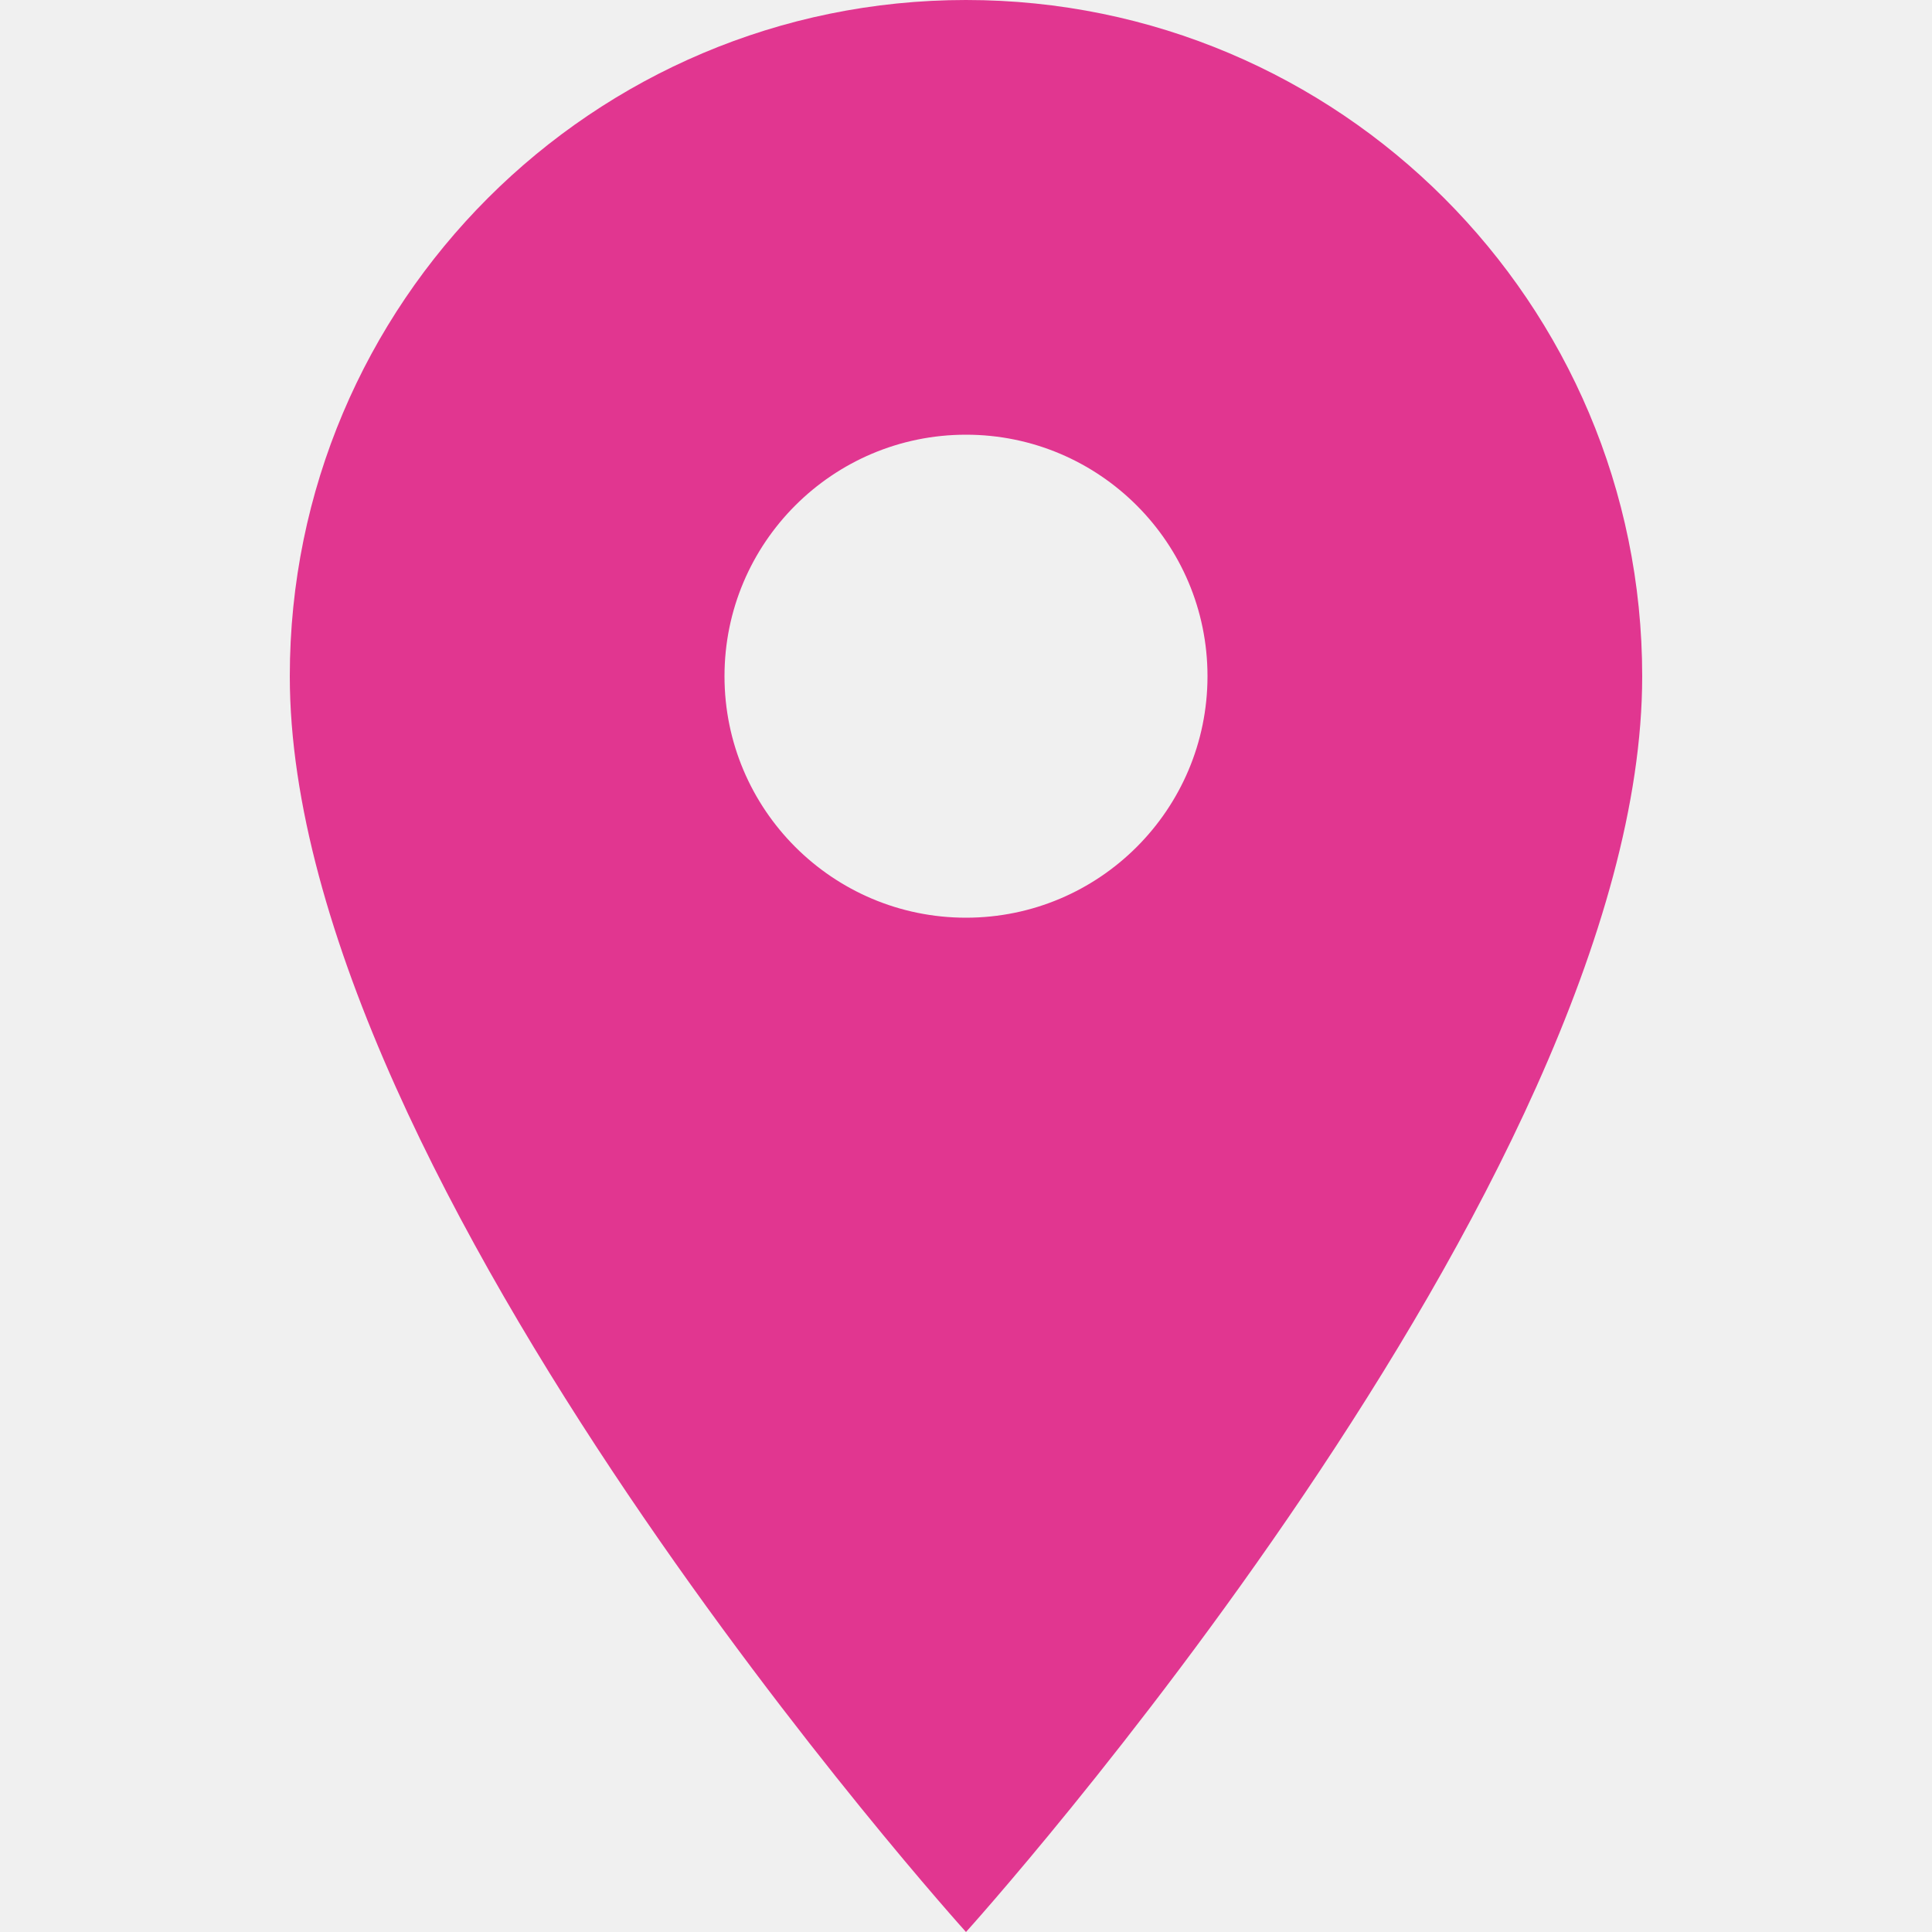
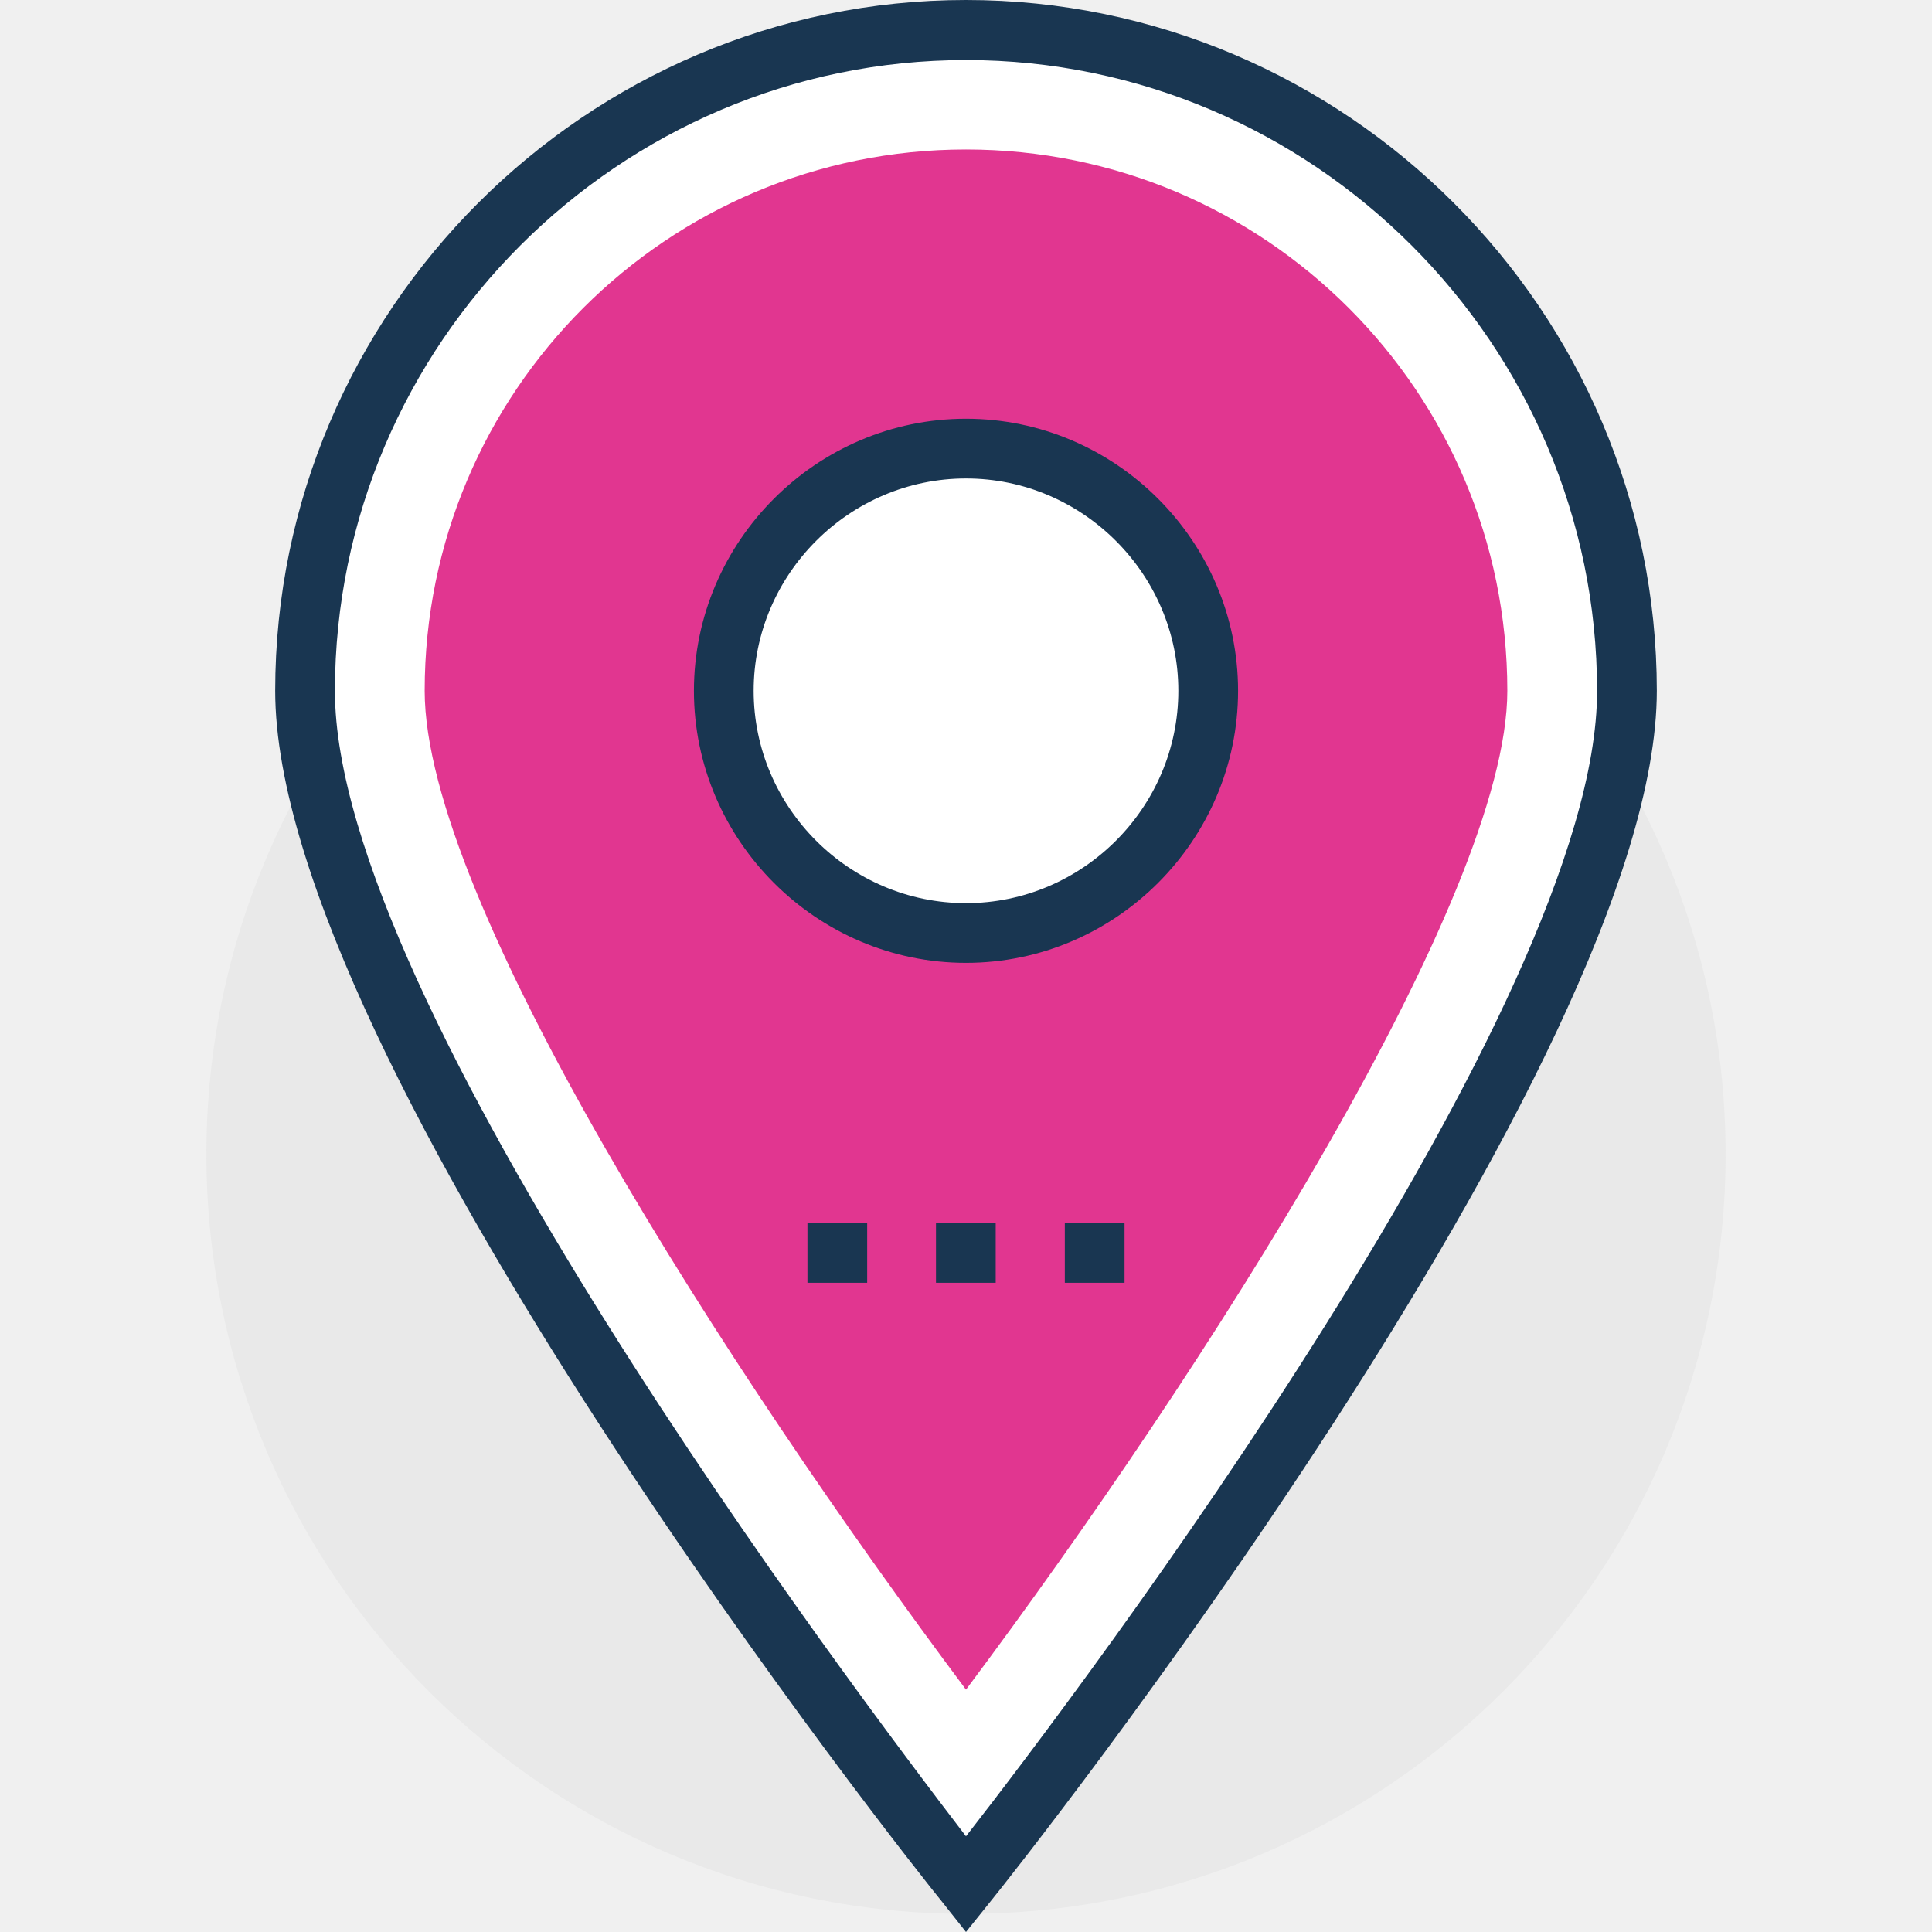
- <svg xmlns="http://www.w3.org/2000/svg" version="1.1" width="512" height="512" x="0" y="0" viewBox="0 0 426.667 426.667" style="enable-background:new 0 0 512 512" xml:space="preserve" class="">
+ <svg xmlns="http://www.w3.org/2000/svg" version="1.1" width="512" height="512" x="0" y="0" viewBox="0 0 399.386 399.386" style="enable-background:new 0 0 512 512" xml:space="preserve" class="">
  <g>
+     <circle style="" cx="199.693" cy="238.61" r="157.026" fill="#e9e9e9" data-original="#fdbf5e" class="" />
+     <path style="" d="M336.291,142.804c0,75.442-136.598,246.626-136.598,246.626S63.095,218.246,63.095,142.804  S124.251,6.206,199.693,6.206S336.291,67.426,336.291,142.804z" fill="#ffffff" data-original="#ffffff" class="" />
+     <path style="" d="M199.693,399.386l-4.913-6.206c-5.624-6.788-137.891-173.705-137.891-250.376  C56.889,64.323,121.147,0,199.693,0s142.804,64.323,142.804,142.804c0,76.671-132.267,243.588-137.826,250.376L199.693,399.386z   M199.693,12.412C128,12.412,69.236,71.111,69.236,142.869c0,64.259,106.343,205.253,130.457,236.735  c24.113-30.901,130.457-171.83,130.457-236.735C330.149,71.111,271.386,12.412,199.693,12.412z" fill="#193651" data-original="#193651" class="" />
+     <path style="" d="M199.693,349.285C150.238,283.151,87.79,186.117,87.79,142.804  c0-61.802,50.101-111.903,111.903-111.903s111.903,50.101,111.903,111.903C311.596,185.471,249.147,283.151,199.693,349.285z" fill="#e13690" data-original="#f16051" class="" />
+     <circle style="" cx="199.693" cy="142.804" r="50.101" fill="#ffffff" data-original="#ffffff" class="" />
    <g>
-       <g>
-         <path d="M213.333,0C130.88,0,64,66.88,64,149.333c0,112,149.333,277.333,149.333,277.333s149.333-165.333,149.333-277.333    C362.667,66.88,295.787,0,213.333,0z M213.333,202.667c-29.44,0-53.333-23.893-53.333-53.333S183.893,96,213.333,96    s53.333,23.893,53.333,53.333S242.773,202.667,213.333,202.667z" fill="#e13690" data-original="#000000" style="" class="" />
-       </g>
+       <path style="" d="M199.693,199.046c-30.901,0-56.242-25.341-56.242-56.242s25.341-56.242,56.242-56.242   s56.242,25.341,56.242,56.242S230.594,199.046,199.693,199.046z M199.693,98.909c-24.113,0-43.895,19.782-43.895,43.895   s19.782,43.895,43.895,43.895s43.895-19.782,43.895-43.895S223.806,98.909,199.693,98.909z" fill="#193651" data-original="#193651" class="" />
+       <rect x="166.917" y="252.832" style="" width="12.347" height="12.347" fill="#193651" data-original="#193651" class="" />
+       <rect x="193.487" y="252.832" style="" width="12.347" height="12.347" fill="#193651" data-original="#193651" class="" />
+       <rect x="220.121" y="252.832" style="" width="12.347" height="12.347" fill="#193651" data-original="#193651" class="" />
    </g>
    <g>
</g>
    <g>
</g>
    <g>
</g>
    <g>
</g>
    <g>
</g>
    <g>
</g>
    <g>
</g>
    <g>
</g>
    <g>
</g>
    <g>
</g>
    <g>
</g>
    <g>
</g>
    <g>
</g>
    <g>
</g>
    <g>
</g>
  </g>
</svg>
